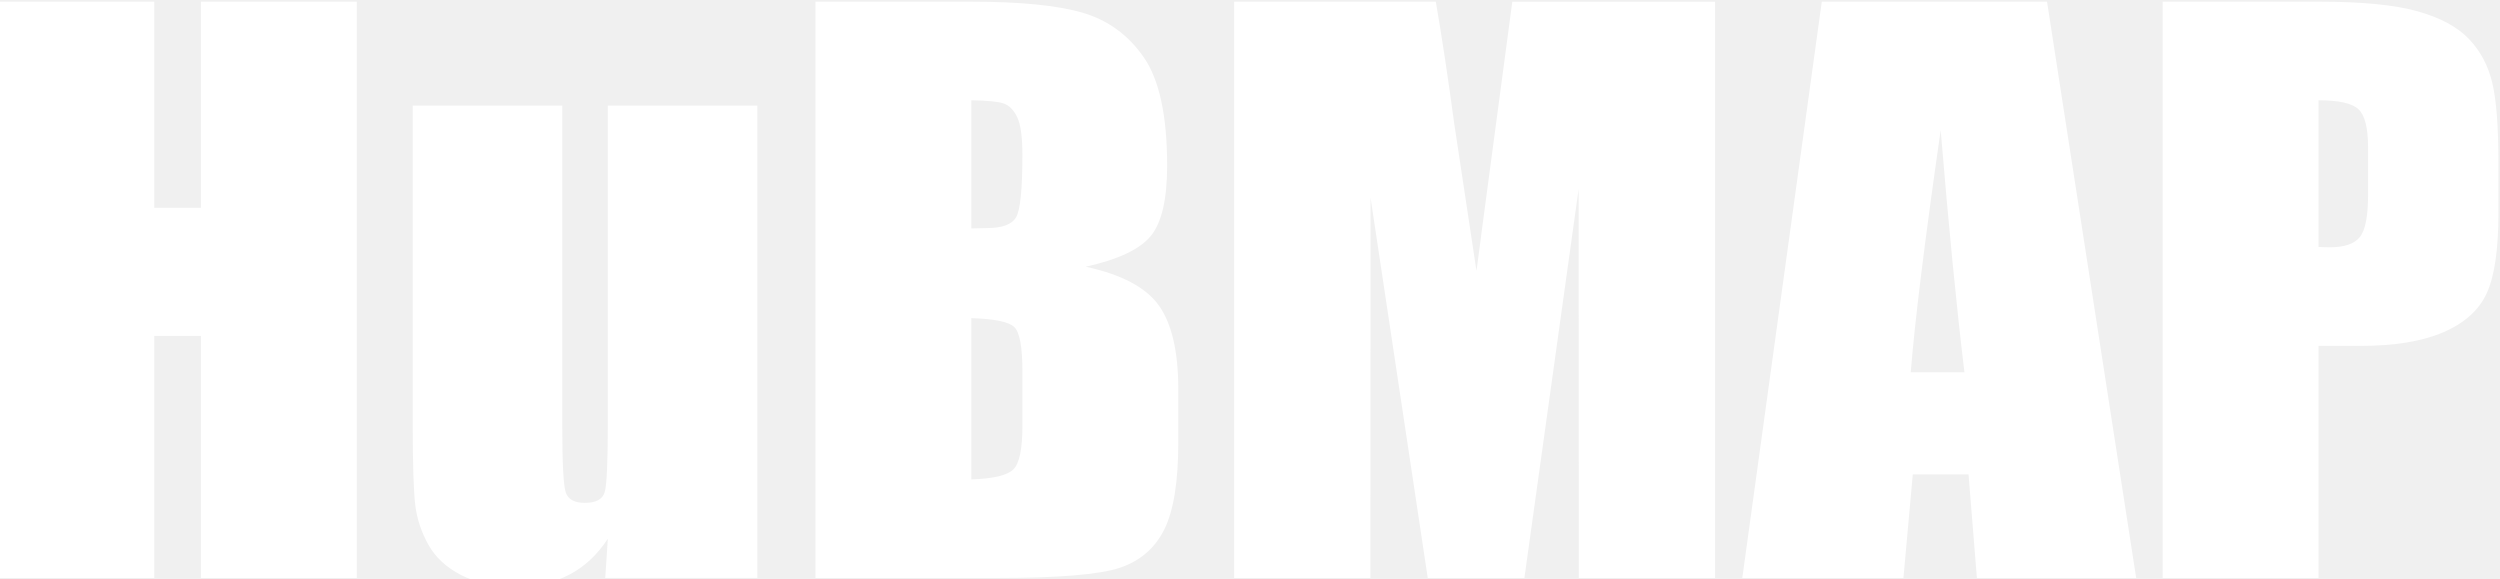
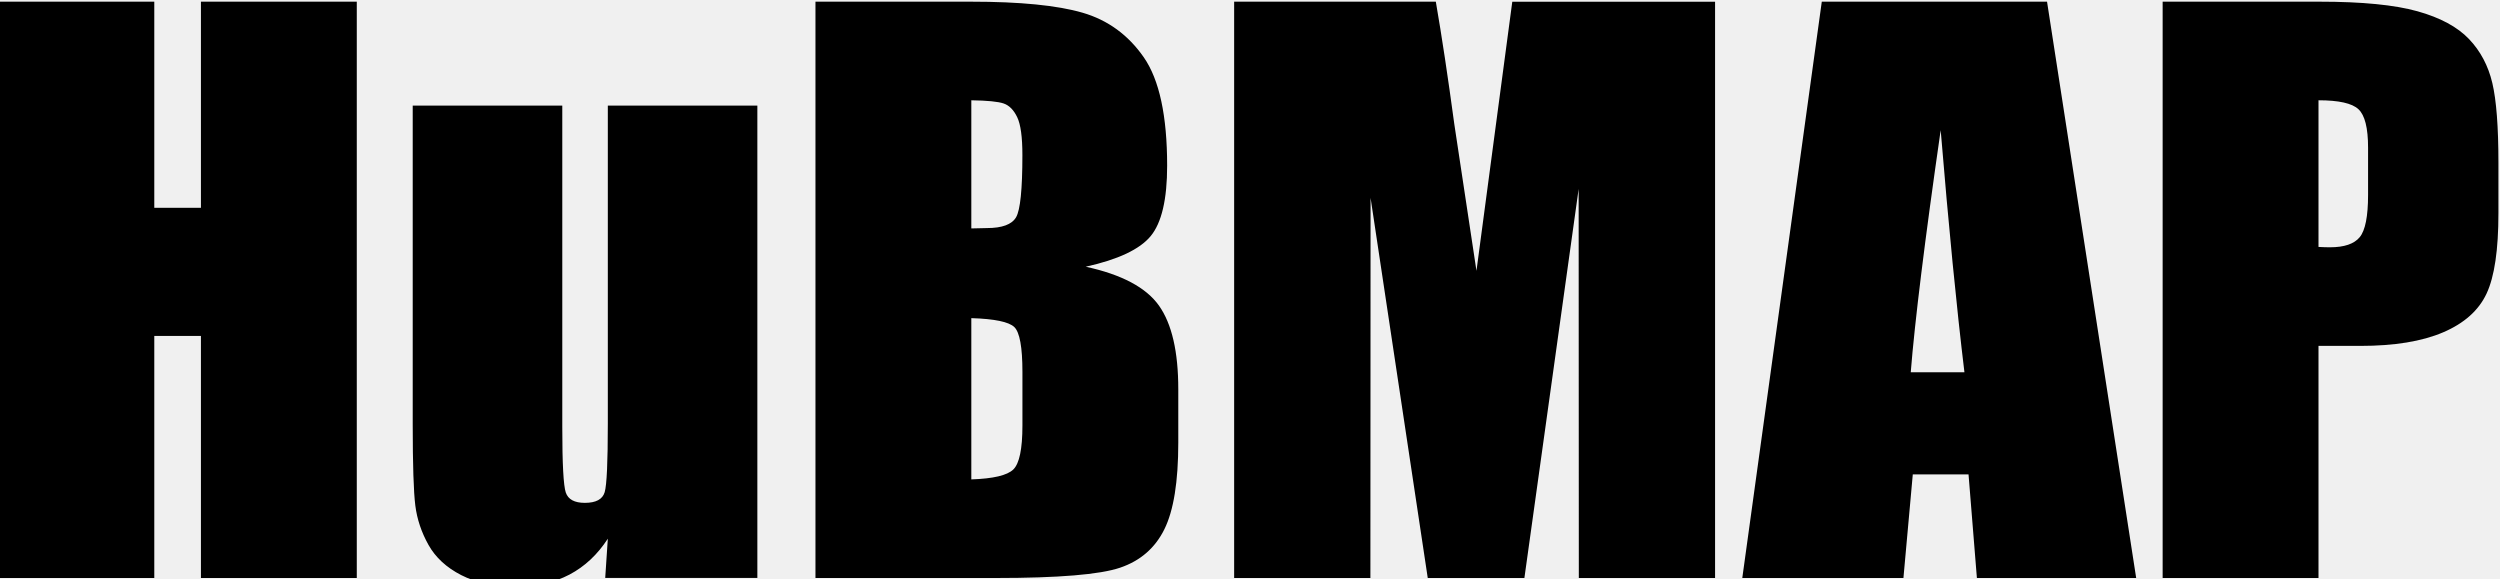
- <svg xmlns="http://www.w3.org/2000/svg" version="1.1" id="Layer_1" x="0px" y="0px" viewBox="0 0 700 162" style="fill: white; enable-background:new 0 0 700 162;" xml:space="preserve">
+ <svg xmlns="http://www.w3.org/2000/svg" version="1.1" id="Layer_1" x="0px" y="0px" viewBox="0 0 700 162" style="enable-background:new 0 0 700 162;" xml:space="preserve">
  <path d="M99.9,0.47v161.37H56.26V94.06H43.2v67.78H-0.44V0.47H43.2v57.71h13.06V0.47H99.9z M212.06,29.57v132.26h-42.6l0.73-10.99         c-2.9,4.46-6.48,7.8-10.73,10.04c-4.25,2.23-9.14,3.34-14.67,3.34c-6.29,0-11.51-1.06-15.65-3.19c-4.15-2.13-7.2-4.95-9.17-8.47         c-1.97-3.52-3.2-7.19-3.68-11.01c-0.48-3.82-0.73-11.41-0.73-22.77V29.57h41.88v90c0,10.3,0.33,16.41,0.98,18.34         c0.66,1.93,2.44,2.89,5.34,2.89c3.11,0,4.96-1,5.55-2.99c0.59-1.99,0.88-8.41,0.88-19.24V29.57H212.06z M228.33,0.47h43.54         c13.75,0,24.17,1.03,31.25,3.09c7.08,2.06,12.8,6.23,17.15,12.5c4.35,6.28,6.53,16.38,6.53,30.33c0,9.43-1.54,16-4.61,19.72         c-3.08,3.72-9.14,6.57-18.19,8.57c10.09,2.19,16.93,5.83,20.53,10.92c3.59,5.09,5.39,12.88,5.39,23.39v14.96         c0,10.91-1.3,18.98-3.89,24.23c-2.59,5.25-6.72,8.84-12.39,10.77c-5.67,1.93-17.28,2.89-34.83,2.89h-50.48V0.47z M271.97,28.08         v35.88c1.87-0.07,3.32-0.1,4.35-0.1c4.28,0,7.01-1.01,8.19-3.04c1.17-2.03,1.76-7.82,1.76-17.39c0-5.05-0.48-8.59-1.45-10.61         c-0.97-2.03-2.23-3.3-3.78-3.84C279.48,28.44,276.46,28.15,271.97,28.08z M271.97,89.08v45.15c6.15-0.2,10.07-1.13,11.77-2.79         c1.69-1.66,2.54-5.75,2.54-12.26v-15.05c0-6.91-0.76-11.1-2.28-12.56C282.47,90.11,278.46,89.28,271.97,89.08z M480.22,0.47v161.37         h-38.15L442.02,52.9l-15.19,108.94h-27.06L383.76,55.39l-0.05,106.45h-38.15V0.47h56.47c1.68,9.7,3.4,21.14,5.18,34.31l6.2,41.05         l10.03-75.35H480.22z M573.17,0.47l24.96,161.37h-44.6l-2.34-29h-15.61l-2.62,29h-45.12L510.1,0.47H573.17z M550.04,104.23         c-2.21-18.28-4.42-40.87-6.65-67.78c-4.45,30.9-7.24,53.49-8.38,67.78H550.04z M605.54,0.47h43.95c11.88,0,21.03,0.9,27.42,2.69         c6.39,1.79,11.19,4.39,14.41,7.77s5.39,7.49,6.53,12.31c1.14,4.82,1.71,12.28,1.71,22.38v14.05c0,10.3-1.11,17.81-3.32,22.53         c-2.21,4.72-6.27,8.34-12.18,10.86c-5.91,2.53-13.63,3.79-23.17,3.79h-11.71v64.99h-43.64V0.47z M649.18,28.08v41.06         c1.24,0.07,2.31,0.1,3.21,0.1c4.01,0,6.79-0.95,8.34-2.84c1.55-1.89,2.33-5.83,2.33-11.81V41.34c0-5.52-0.9-9.1-2.7-10.76         C658.58,28.91,654.84,28.08,649.18,28.08z" />
</svg>
